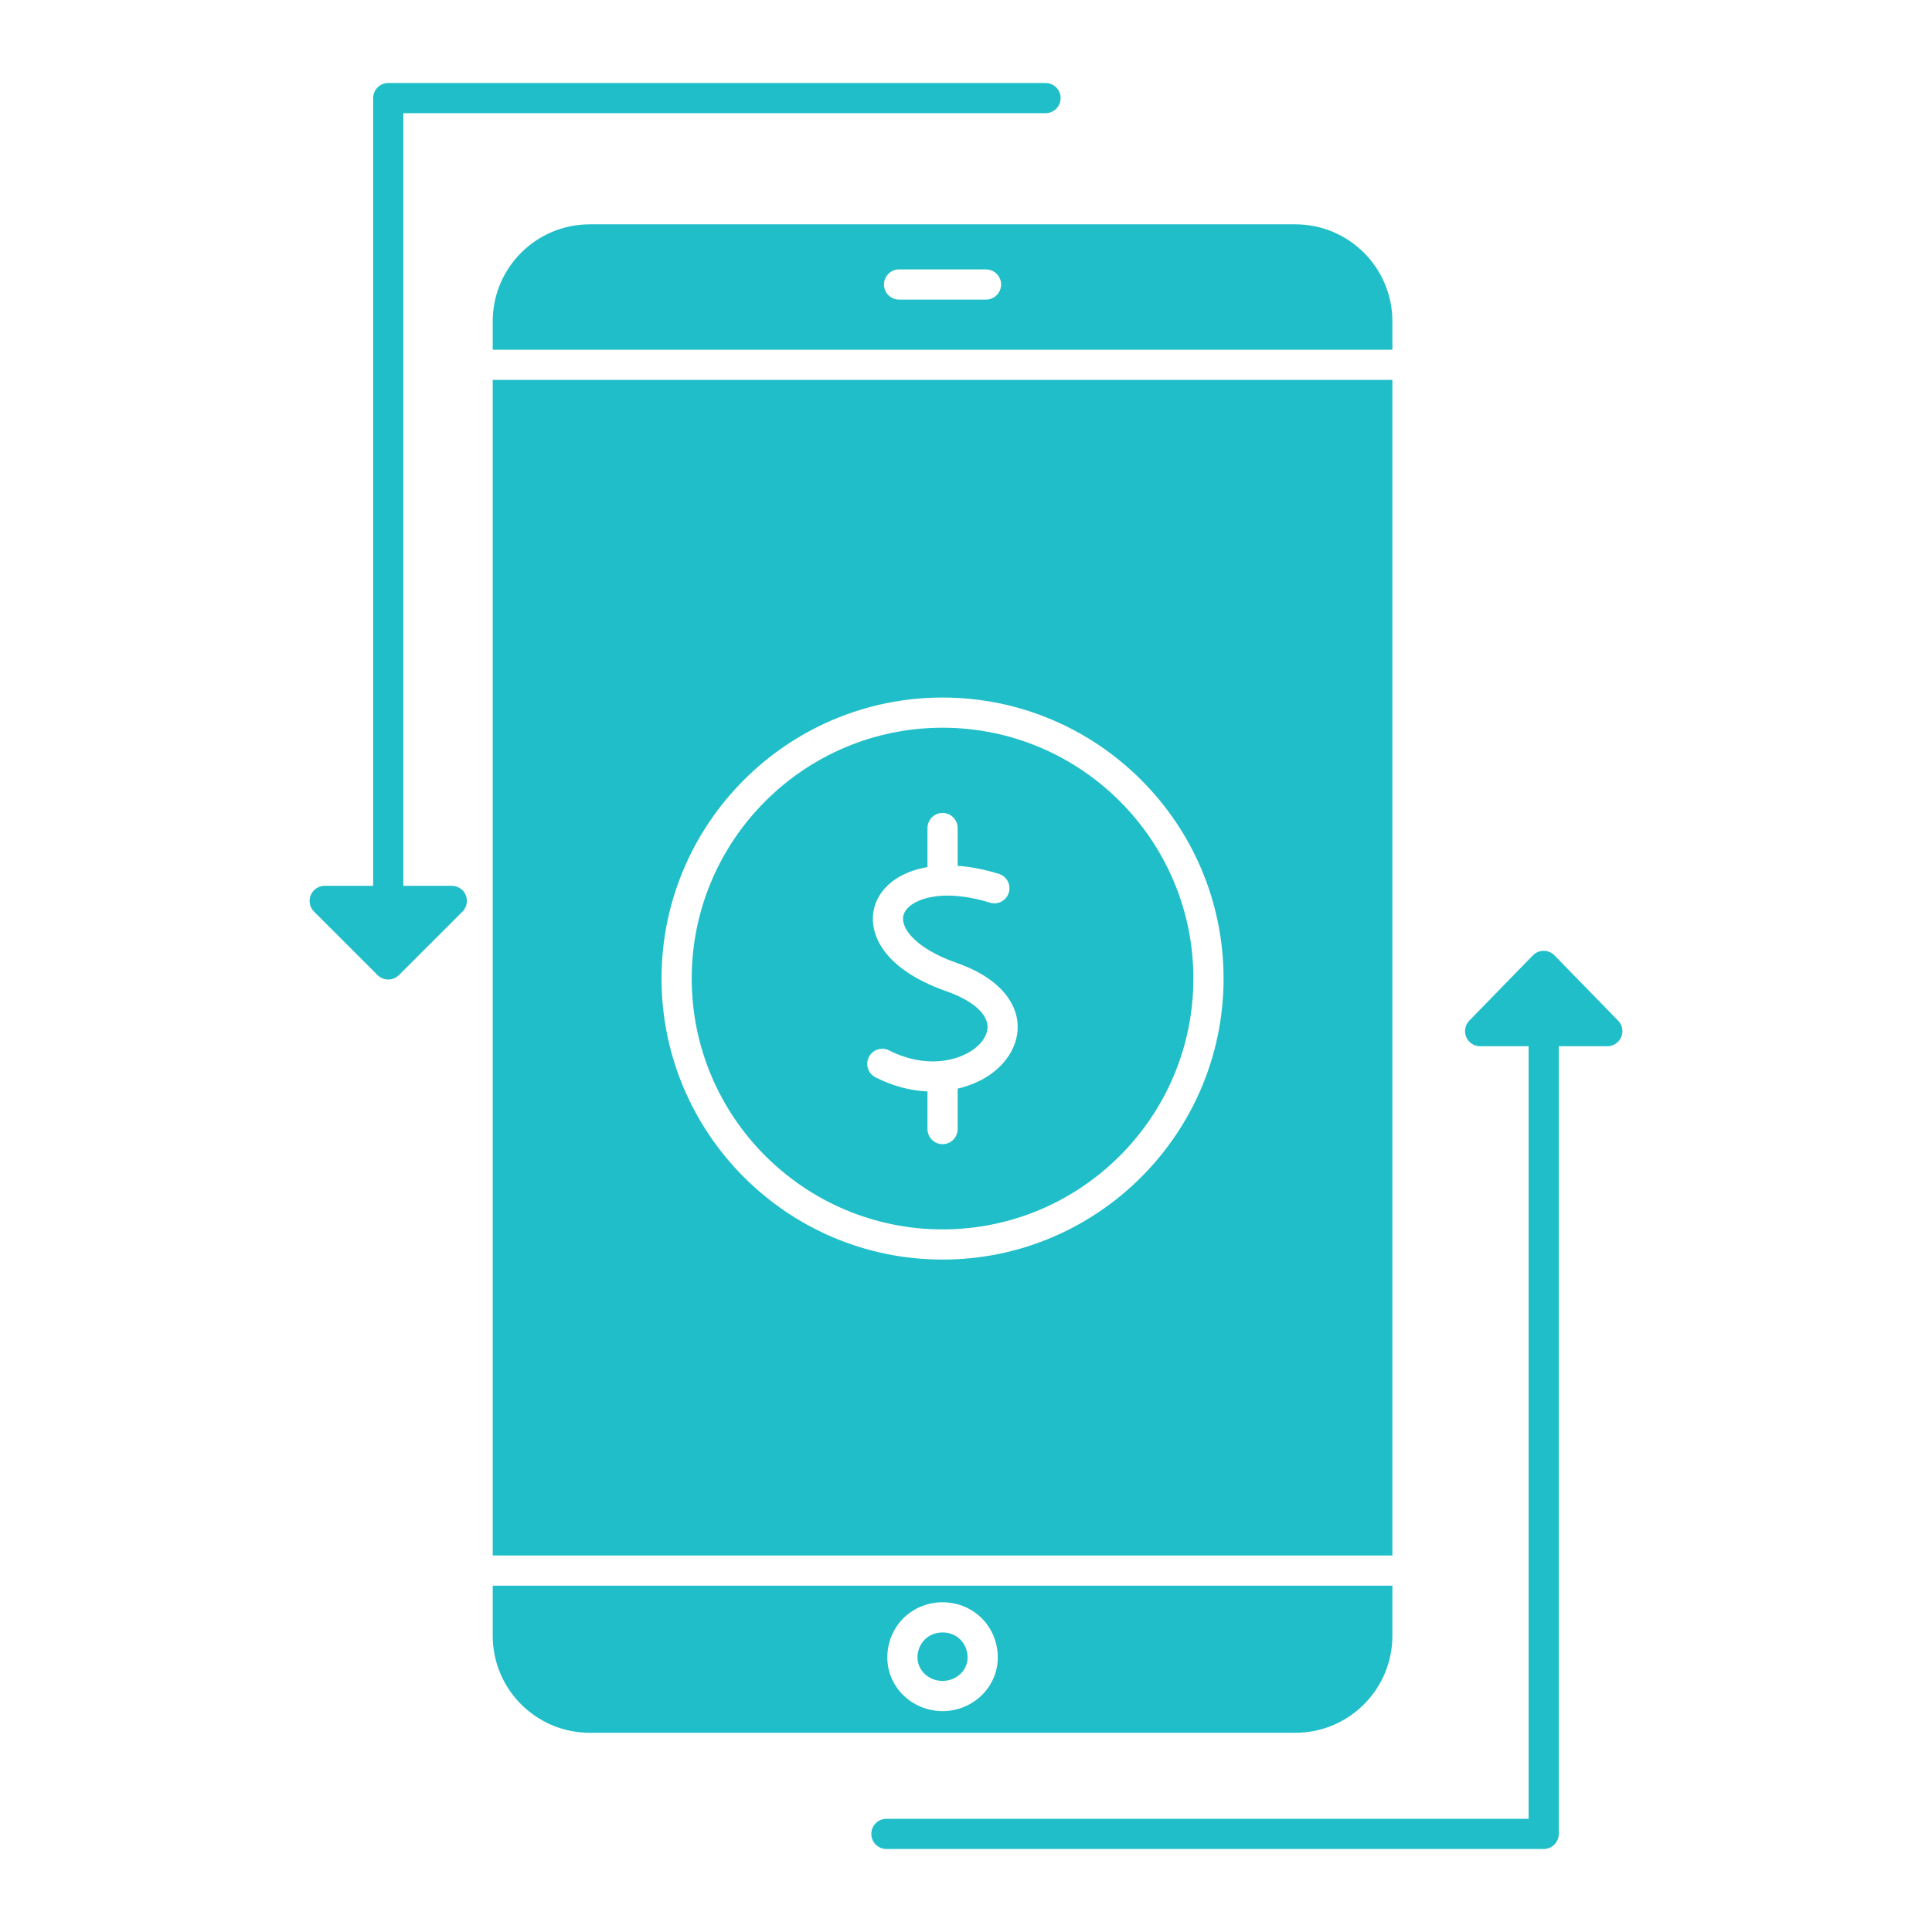
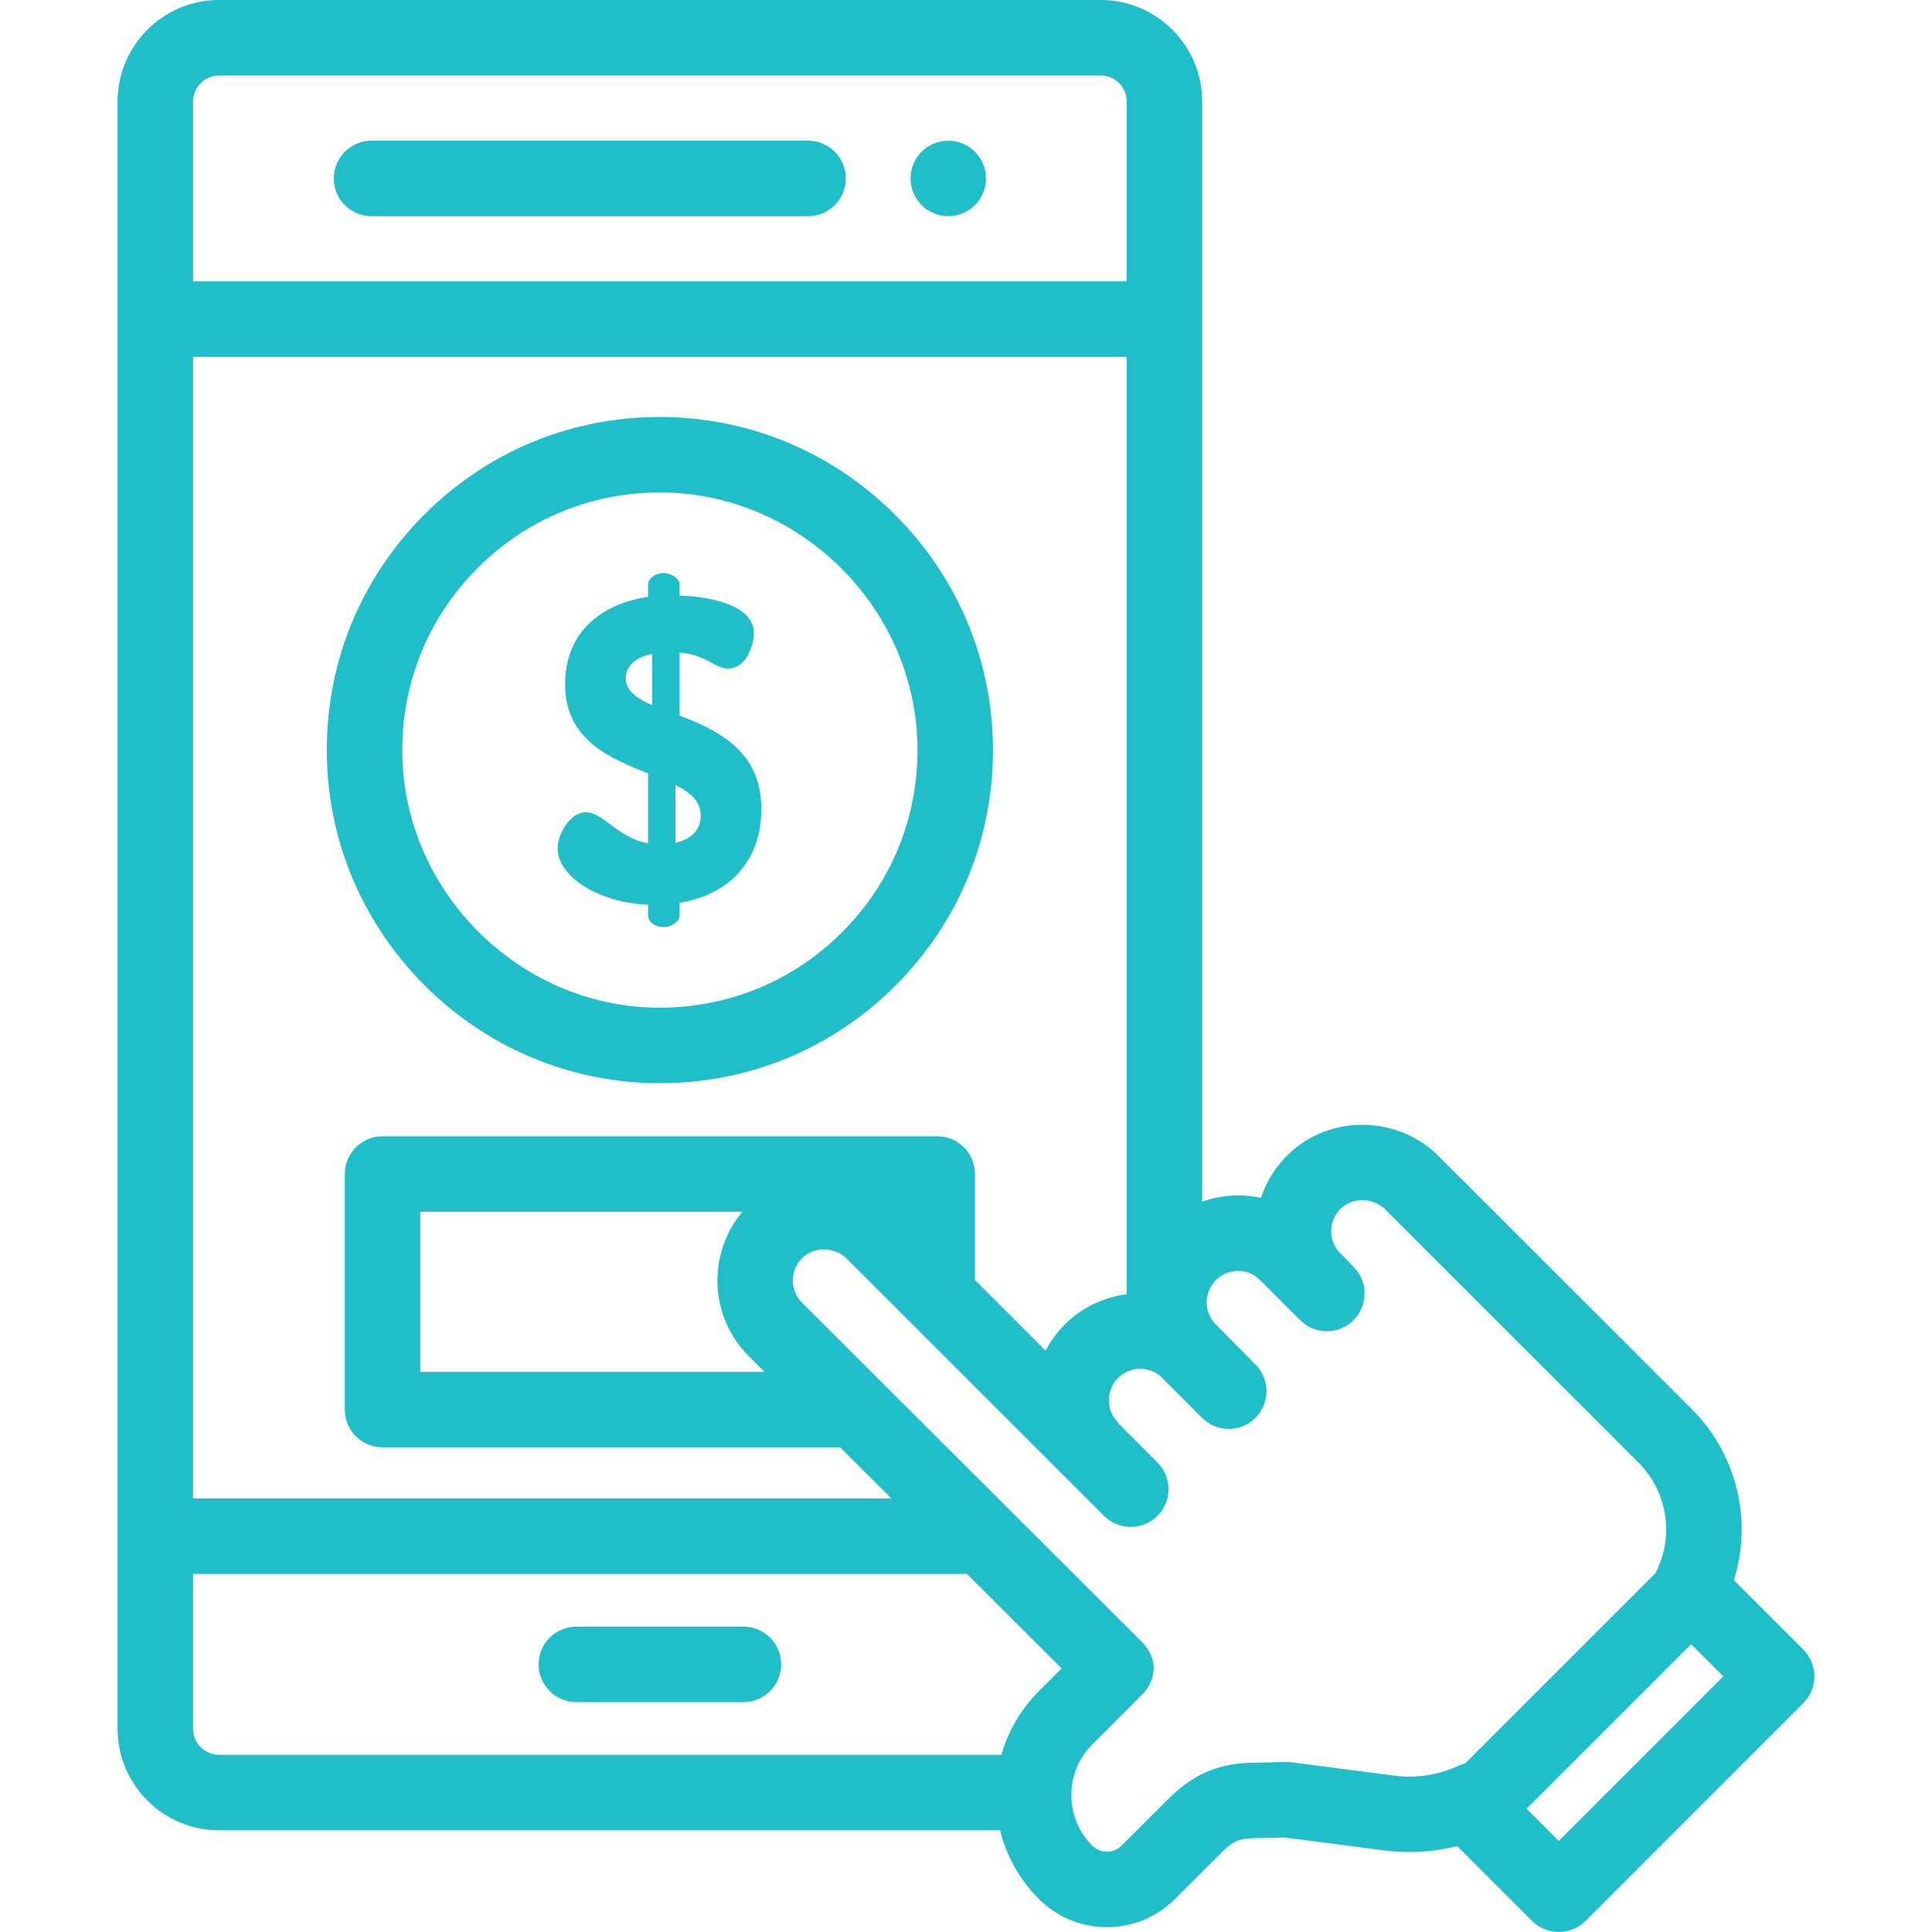
- <svg xmlns="http://www.w3.org/2000/svg" width="94" height="94" viewBox="0 0 94 94" fill="none">
-   <path d="M23.973 75.682H67.745V18.484H23.973V75.682ZM45.86 33.938C53.399 33.938 59.532 40.071 59.532 47.61C59.532 55.15 53.399 61.284 45.86 61.284C38.32 61.284 32.186 55.15 32.186 47.61C32.186 40.071 38.32 33.938 45.86 33.938Z" fill="#1FBEC8" />
-   <path d="M45.86 59.815C52.589 59.815 58.063 54.34 58.063 47.61C58.063 40.881 52.589 35.407 45.86 35.407C39.13 35.407 33.655 40.881 33.655 47.61C33.655 54.34 39.13 59.815 45.86 59.815ZM42.274 51.428C42.457 51.067 42.899 50.923 43.261 51.107C45.003 51.992 46.554 51.638 47.353 51.066C47.842 50.716 48.098 50.259 48.038 49.843C47.95 49.228 47.216 48.637 46.025 48.222C42.829 47.092 42.17 45.258 42.576 44.029C42.872 43.134 43.767 42.417 45.126 42.186V40.288C45.126 39.882 45.455 39.553 45.86 39.553C46.266 39.553 46.594 39.882 46.594 40.288V42.125C47.206 42.169 47.876 42.293 48.596 42.515C48.984 42.635 49.202 43.046 49.082 43.433C48.963 43.821 48.551 44.039 48.164 43.919C45.684 43.156 44.196 43.809 43.97 44.49C43.757 45.135 44.562 46.147 46.511 46.836C48.872 47.66 49.392 48.943 49.492 49.634C49.631 50.603 49.151 51.584 48.208 52.26C47.793 52.557 47.241 52.817 46.594 52.968V54.935C46.594 55.34 46.265 55.669 45.86 55.669C45.454 55.669 45.126 55.34 45.126 54.935V53.103C44.338 53.069 43.48 52.866 42.595 52.416C42.234 52.232 42.09 51.79 42.274 51.428Z" fill="#1FBEC8" />
-   <path d="M45.86 79.426C45.165 79.426 44.641 79.951 44.641 80.646C44.641 81.274 45.188 81.784 45.86 81.784C46.531 81.784 47.077 81.274 47.077 80.646C47.077 79.951 46.554 79.426 45.86 79.426Z" fill="#1FBEC8" />
-   <path d="M23.973 15.63V17.015H67.745V15.63C67.745 13.03 65.629 10.915 63.027 10.915H28.69C26.089 10.915 23.973 13.03 23.973 15.63ZM43.744 13.108H47.974C48.379 13.108 48.708 13.437 48.708 13.842C48.708 14.248 48.379 14.576 47.974 14.576H43.744C43.338 14.576 43.009 14.248 43.009 13.842C43.009 13.437 43.338 13.108 43.744 13.108Z" fill="#1FBEC8" />
-   <path d="M67.745 79.589V77.15H23.973V79.589C23.973 82.191 26.089 84.307 28.691 84.307H63.027C65.629 84.307 67.745 82.191 67.745 79.589ZM45.86 83.253C44.378 83.253 43.172 82.084 43.172 80.646C43.172 79.138 44.353 77.958 45.86 77.958C47.366 77.958 48.546 79.138 48.546 80.646C48.546 82.084 47.341 83.253 45.86 83.253Z" fill="#1FBEC8" />
-   <path d="M78.683 49.614L75.633 46.484C75.495 46.342 75.305 46.262 75.107 46.262C74.909 46.262 74.719 46.342 74.581 46.484L71.489 49.657C71.283 49.868 71.223 50.182 71.338 50.455C71.453 50.727 71.719 50.904 72.015 50.904H74.373V88.493H43.127C42.721 88.493 42.393 88.821 42.393 89.227C42.393 89.632 42.721 89.961 43.127 89.961H75.107C75.512 89.961 75.841 89.632 75.841 89.227V50.904H78.199C78.2 50.904 78.201 50.904 78.202 50.904C78.608 50.904 78.937 50.575 78.937 50.169C78.936 49.947 78.838 49.749 78.683 49.614Z" fill="#1FBEC8" />
-   <path d="M21.982 43.099H19.624V5.507H50.869C51.275 5.507 51.604 5.179 51.604 4.773C51.604 4.368 51.275 4.039 50.869 4.039H18.89C18.484 4.039 18.156 4.368 18.156 4.773V43.099H15.798C15.501 43.099 15.233 43.278 15.119 43.553C15.006 43.827 15.069 44.143 15.279 44.353L18.371 47.443C18.514 47.586 18.702 47.657 18.89 47.657C19.078 47.657 19.265 47.586 19.409 47.443L22.501 44.353C22.711 44.143 22.774 43.827 22.66 43.552C22.547 43.278 22.279 43.099 21.982 43.099Z" fill="#1FBEC8" />
+ <svg xmlns="http://www.w3.org/2000/svg" width="92" height="92" viewBox="0 0 92 92" fill="none">
+   <path d="M85.874 78.555L82.566 75.247C83.452 72.422 82.728 69.269 80.564 67.105C68.419 54.962 68.388 54.934 68.341 54.891C66.356 53.104 63.303 53.121 61.39 54.929C60.752 55.534 60.302 56.264 60.046 57.044C59.691 56.966 59.325 56.926 58.955 56.926C58.364 56.926 57.788 57.027 57.248 57.219V4.834C57.248 2.168 55.079 0 52.414 0H10.434C7.768 0 5.6 2.168 5.6 4.834V82.323C5.6 84.988 7.768 87.156 10.434 87.156H47.624C47.925 88.385 48.556 89.511 49.473 90.428C50.339 91.294 51.487 91.77 52.705 91.77H52.712C53.936 91.77 55.086 91.294 55.95 90.43L58.148 88.232C58.842 87.538 59.124 87.535 60.175 87.524C60.463 87.521 60.784 87.518 61.142 87.496L65.933 88.117C67.094 88.268 68.265 88.195 69.388 87.907L72.955 91.474C73.306 91.824 73.766 92 74.226 92C74.686 92 75.146 91.824 75.496 91.474L85.874 81.096C86.576 80.394 86.576 79.257 85.874 78.555ZM9.194 4.834C9.194 4.15 9.75 3.594 10.434 3.594H52.414C53.098 3.594 53.654 4.15 53.654 4.834V13.401H9.194V4.834ZM9.194 16.994H53.654V61.633C52.569 61.77 51.522 62.253 50.699 63.076C50.326 63.449 50.022 63.868 49.789 64.316C48.42 62.947 47.317 61.845 46.428 60.956V55.904C46.428 54.912 45.623 54.107 44.631 54.107H18.217C17.224 54.107 16.42 54.912 16.42 55.904V67.124C16.42 68.117 17.224 68.921 18.217 68.921H40.007L42.445 71.356H9.194V16.994ZM35.477 64.391C35.505 64.423 35.533 64.454 35.563 64.485C35.568 64.489 35.573 64.494 35.577 64.499L36.408 65.328H20.014V57.701H35.353C33.738 59.623 33.758 62.499 35.477 64.391ZM49.474 80.529C48.616 81.386 48.008 82.427 47.687 83.563H10.434C9.75 83.563 9.194 83.007 9.194 82.323V74.95H46.045L50.553 79.45L49.474 80.529ZM69.475 84.075C68.512 84.525 67.447 84.69 66.394 84.554L61.428 83.91C61.306 83.894 60.435 83.928 60.137 83.931C58.825 83.944 57.337 83.96 55.607 85.691L53.409 87.888C53.223 88.074 52.976 88.177 52.709 88.177H52.708C52.447 88.177 52.201 88.074 52.014 87.887C51.371 87.244 51.017 86.389 51.017 85.479C51.017 85.455 51.017 85.431 51.017 85.407C51.017 85.406 51.017 85.406 51.017 85.405C51.036 84.523 51.388 83.696 52.014 83.07L54.365 80.72C55.096 79.989 55.162 78.975 54.364 78.177L38.157 61.997C38.155 61.994 38.152 61.992 38.15 61.989C37.595 61.393 37.628 60.45 38.223 59.887C38.777 59.364 39.671 59.366 40.271 59.886C40.77 60.382 52.575 72.184 52.575 72.184C52.926 72.535 53.386 72.71 53.846 72.71C54.306 72.71 54.766 72.535 55.117 72.184C55.818 71.482 55.818 70.344 55.117 69.642L53.292 67.818C53.252 67.759 53.209 67.702 53.162 67.647C52.655 67.06 52.689 66.168 53.24 65.617C53.781 65.076 54.651 65.034 55.239 65.513L57.242 67.517C57.593 67.868 58.053 68.043 58.513 68.043C58.973 68.043 59.433 67.868 59.783 67.517C60.485 66.815 60.485 65.677 59.783 64.975C59.783 64.975 57.853 63.026 57.821 62.989C57.313 62.401 57.348 61.51 57.899 60.958C58.181 60.676 58.558 60.52 58.955 60.519C59.3 60.52 59.633 60.637 59.896 60.852L61.912 62.866C62.263 63.217 62.723 63.392 63.183 63.392C63.642 63.392 64.102 63.217 64.453 62.866C65.155 62.164 65.155 61.026 64.453 60.325C64.453 60.325 63.782 59.636 63.75 59.599C63.229 58.996 63.278 58.091 63.86 57.54C64.413 57.017 65.308 57.019 65.911 57.539C66.467 58.092 74.016 65.639 78.023 69.646C79.42 71.043 79.738 73.18 78.829 74.912L69.774 83.967C69.672 83.994 69.573 84.03 69.475 84.075ZM74.226 87.662L72.694 86.13L80.53 78.293L82.062 79.825L74.226 87.662Z" fill="#1FBEC8" />
+   <path d="M35.402 77.46H27.446C26.453 77.46 25.649 78.264 25.649 79.256C25.649 80.249 26.453 81.053 27.446 81.053H35.402C36.394 81.053 37.199 80.249 37.199 79.256C37.199 78.264 36.394 77.46 35.402 77.46Z" fill="#1FBEC8" />
+   <path d="M46.916 8.145C46.895 8.032 46.859 7.919 46.814 7.809C46.769 7.701 46.714 7.597 46.649 7.5C46.584 7.401 46.509 7.31 46.426 7.227C46.343 7.144 46.252 7.069 46.153 7.002C46.056 6.938 45.952 6.882 45.842 6.837C45.734 6.792 45.621 6.758 45.506 6.735C44.922 6.618 44.302 6.81 43.885 7.227C43.803 7.31 43.727 7.401 43.662 7.5C43.598 7.597 43.542 7.701 43.497 7.809C43.452 7.919 43.418 8.032 43.395 8.145C43.371 8.262 43.359 8.381 43.359 8.498C43.359 8.614 43.371 8.733 43.395 8.848C43.418 8.963 43.452 9.076 43.497 9.184C43.542 9.293 43.598 9.398 43.662 9.495C43.727 9.594 43.803 9.685 43.885 9.768C43.968 9.85 44.059 9.926 44.158 9.991C44.255 10.055 44.36 10.111 44.469 10.156C44.577 10.201 44.69 10.235 44.805 10.258C44.92 10.282 45.039 10.294 45.156 10.294C45.272 10.294 45.391 10.282 45.506 10.258C45.621 10.235 45.734 10.201 45.842 10.156C45.952 10.111 46.056 10.055 46.153 9.991C46.252 9.926 46.343 9.85 46.426 9.768C46.76 9.434 46.953 8.97 46.953 8.498C46.953 8.381 46.94 8.262 46.916 8.145Z" fill="#1FBEC8" />
+   <path d="M38.48 6.7H17.692C16.7 6.7 15.895 7.505 15.895 8.497C15.895 9.489 16.7 10.294 17.692 10.294H38.48C39.473 10.294 40.277 9.49 40.277 8.497C40.277 7.505 39.473 6.7 38.48 6.7Z" fill="#1FBEC8" />
+   <path d="M42.626 24.516C39.7 21.59 35.828 19.936 31.724 19.86C27.369 19.775 23.283 21.428 20.208 24.503C17.133 27.578 15.484 31.668 15.565 36.019C15.641 40.123 17.295 43.995 20.221 46.922C23.148 49.848 27.02 51.501 31.123 51.577C31.225 51.579 31.327 51.58 31.428 51.58C35.666 51.58 39.637 49.937 42.64 46.934C45.714 43.86 47.363 39.77 47.282 35.418C47.206 31.314 45.553 27.442 42.626 24.516ZM40.098 44.393C37.72 46.771 34.557 48.041 31.19 47.984C24.677 47.864 19.279 42.466 19.158 35.953C19.096 32.586 20.371 29.422 22.749 27.044C25.072 24.721 28.143 23.451 31.422 23.451C31.5 23.451 31.579 23.452 31.658 23.453C38.171 23.574 43.569 28.972 43.689 35.485C43.752 38.852 42.476 42.015 40.098 44.393Z" fill="#1FBEC8" />
+   <path d="M32.362 34.074V31.073C33.646 31.176 34.022 31.834 34.673 31.834C35.543 31.834 35.898 30.703 35.898 30.148C35.898 28.73 33.587 28.401 32.362 28.36V27.846C32.362 27.558 31.987 27.291 31.612 27.291C31.177 27.291 30.861 27.558 30.861 27.846V28.422C28.768 28.73 26.911 29.984 26.911 32.594C26.911 35.225 29.044 36.109 30.861 36.829V40.159C29.4 39.891 28.728 38.679 27.898 38.679C27.148 38.679 26.555 39.706 26.555 40.405C26.555 41.721 28.491 42.995 30.861 43.078V43.591C30.861 43.879 31.177 44.146 31.612 44.146C31.987 44.146 32.362 43.879 32.362 43.591V42.995C34.673 42.605 36.254 41.063 36.254 38.514C36.254 35.739 34.16 34.773 32.362 34.074ZM31.059 33.581C30.308 33.252 29.795 32.882 29.795 32.286C29.795 31.793 30.17 31.32 31.059 31.135V33.581ZM32.165 40.138V37.384C32.876 37.733 33.37 38.165 33.37 38.843C33.37 39.583 32.836 39.974 32.165 40.138Z" fill="#1FBEC8" />
</svg>
